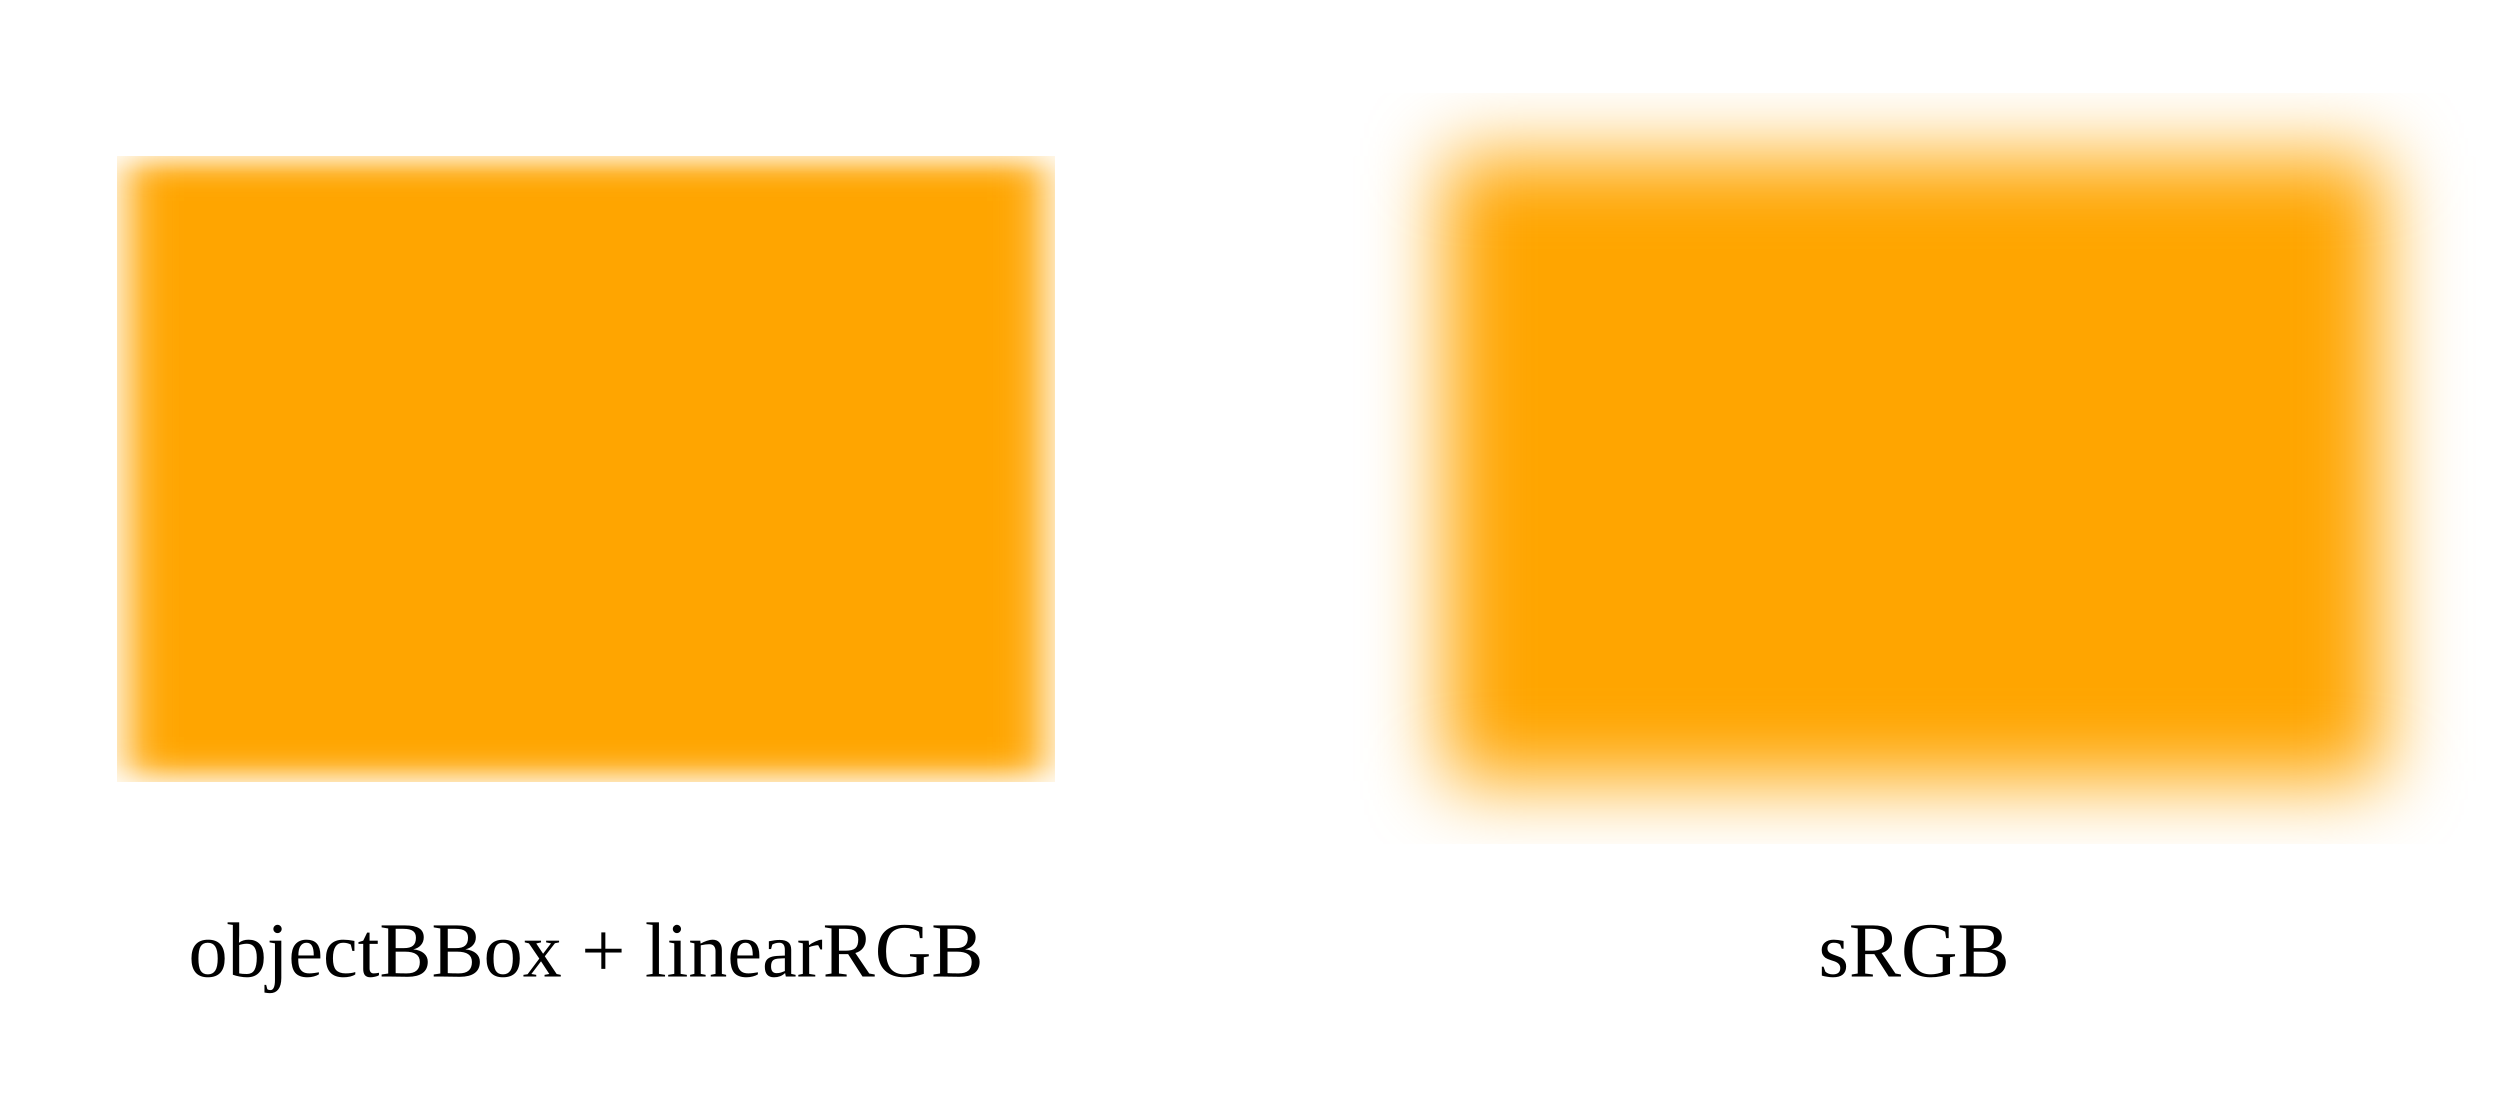
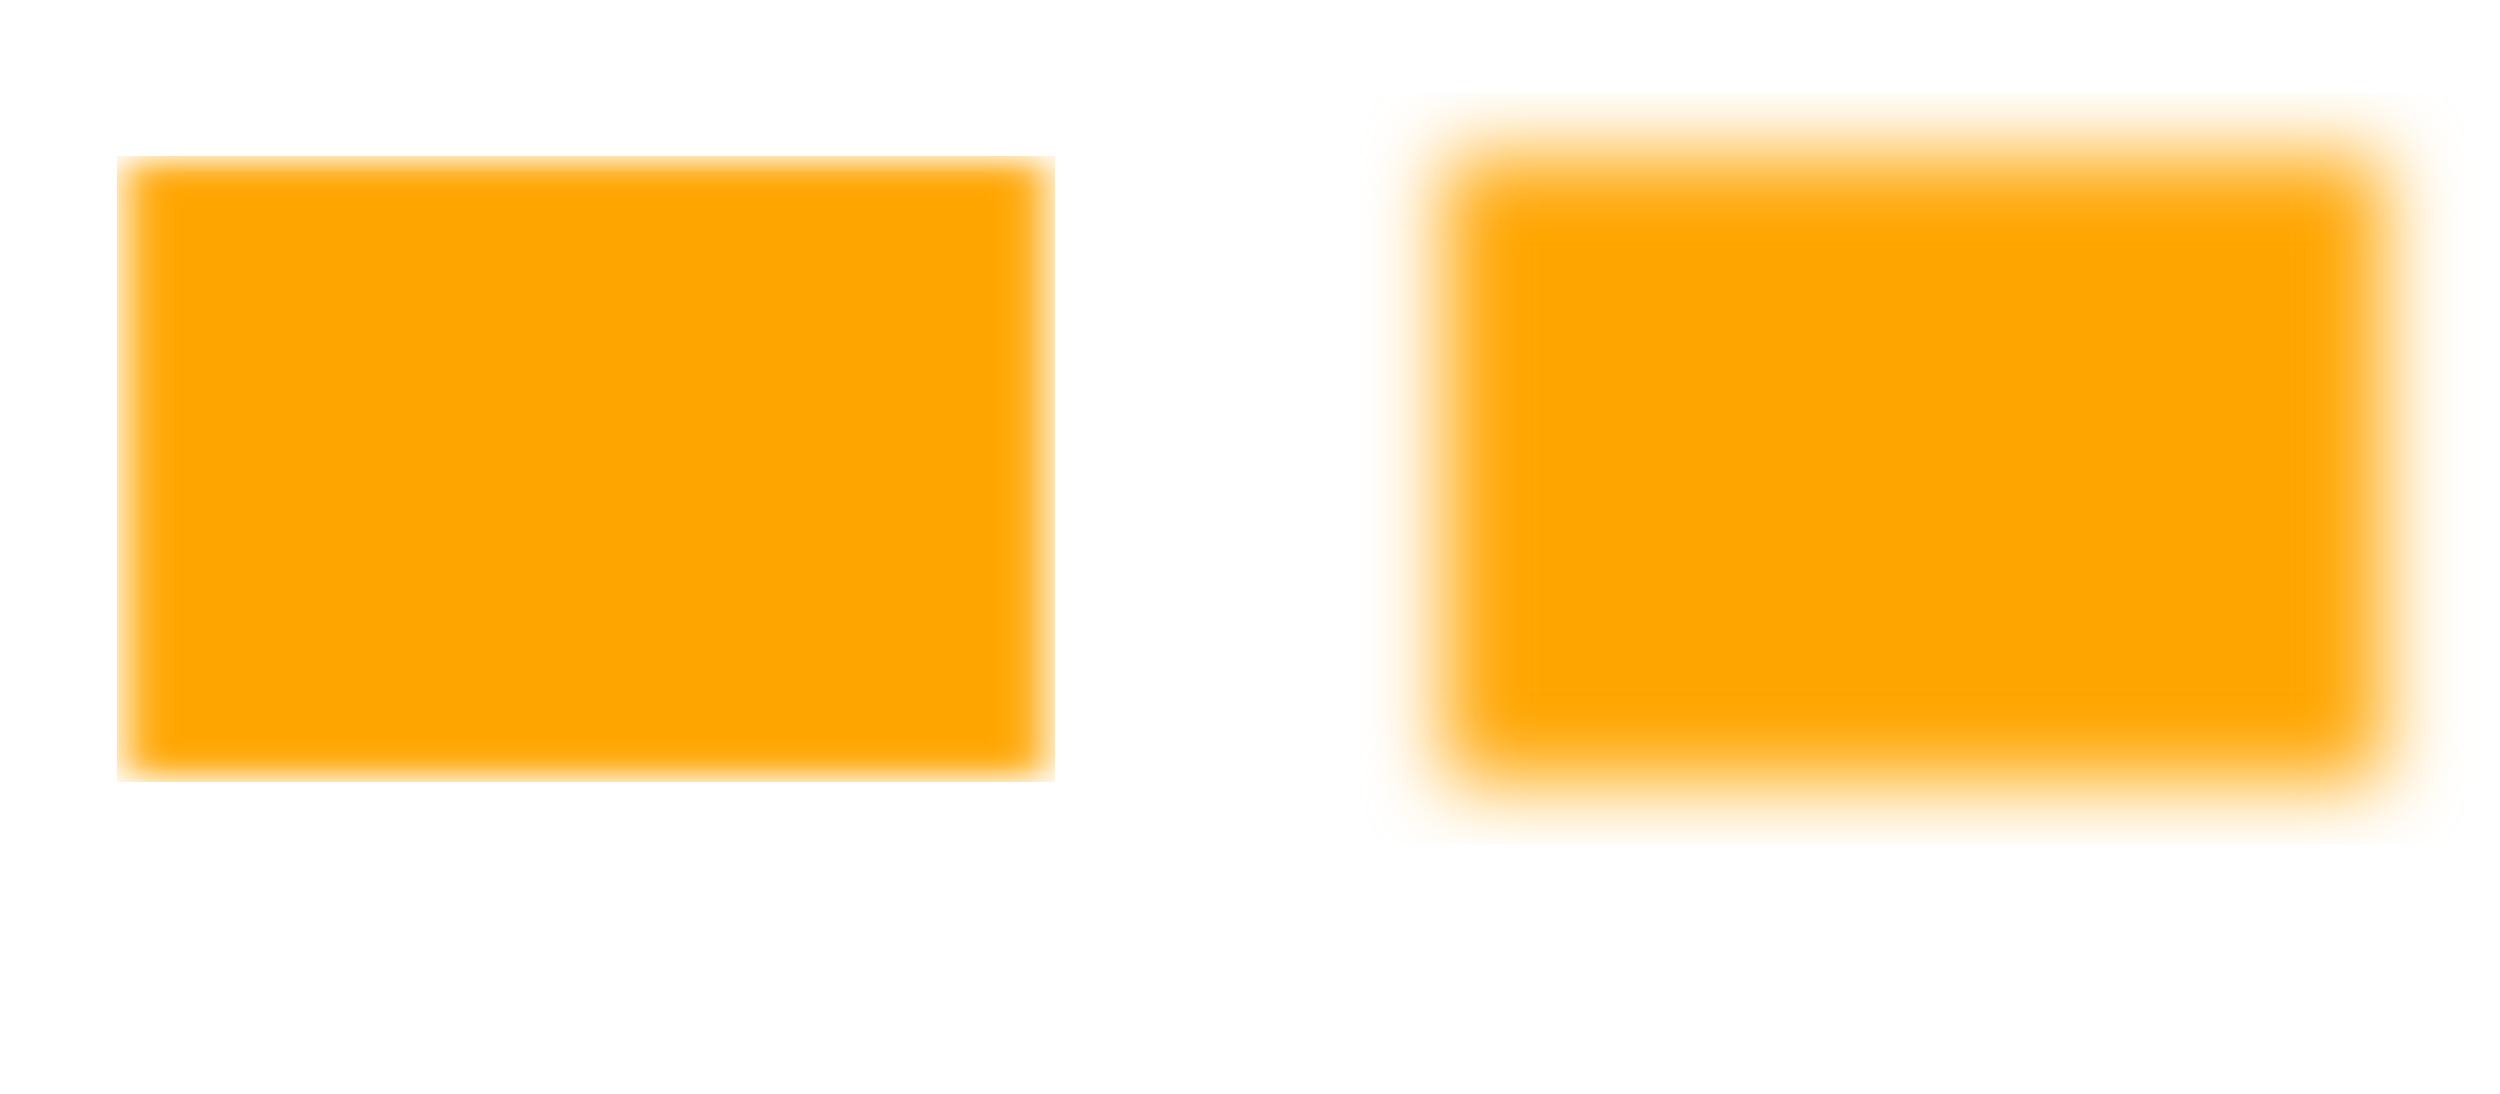
<svg xmlns="http://www.w3.org/2000/svg" width="320" height="140" viewBox="0 0 320 140">
  <defs>
    <filter id="a" filterUnits="objectBoundingBox" primitiveUnits="objectBoundingBox" x="0" y="0" width="1" height="1" color-interpolation-filters="linearRGB">
      <feGaussianBlur stdDeviation=".03" />
    </filter>
    <filter id="b" color-interpolation-filters="sRGB">
      <feGaussianBlur stdDeviation="5" />
    </filter>
  </defs>
  <rect x="15" y="20" width="120" height="80" fill="orange" filter="url(#a)" />
  <rect x="185" y="20" width="120" height="80" fill="orange" filter="url(#b)" />
-   <text x="75" y="125" text-anchor="middle" font-size="10">objectBBox + linearRGB</text>
-   <text x="245" y="125" text-anchor="middle" font-size="10">sRGB</text>
</svg>
